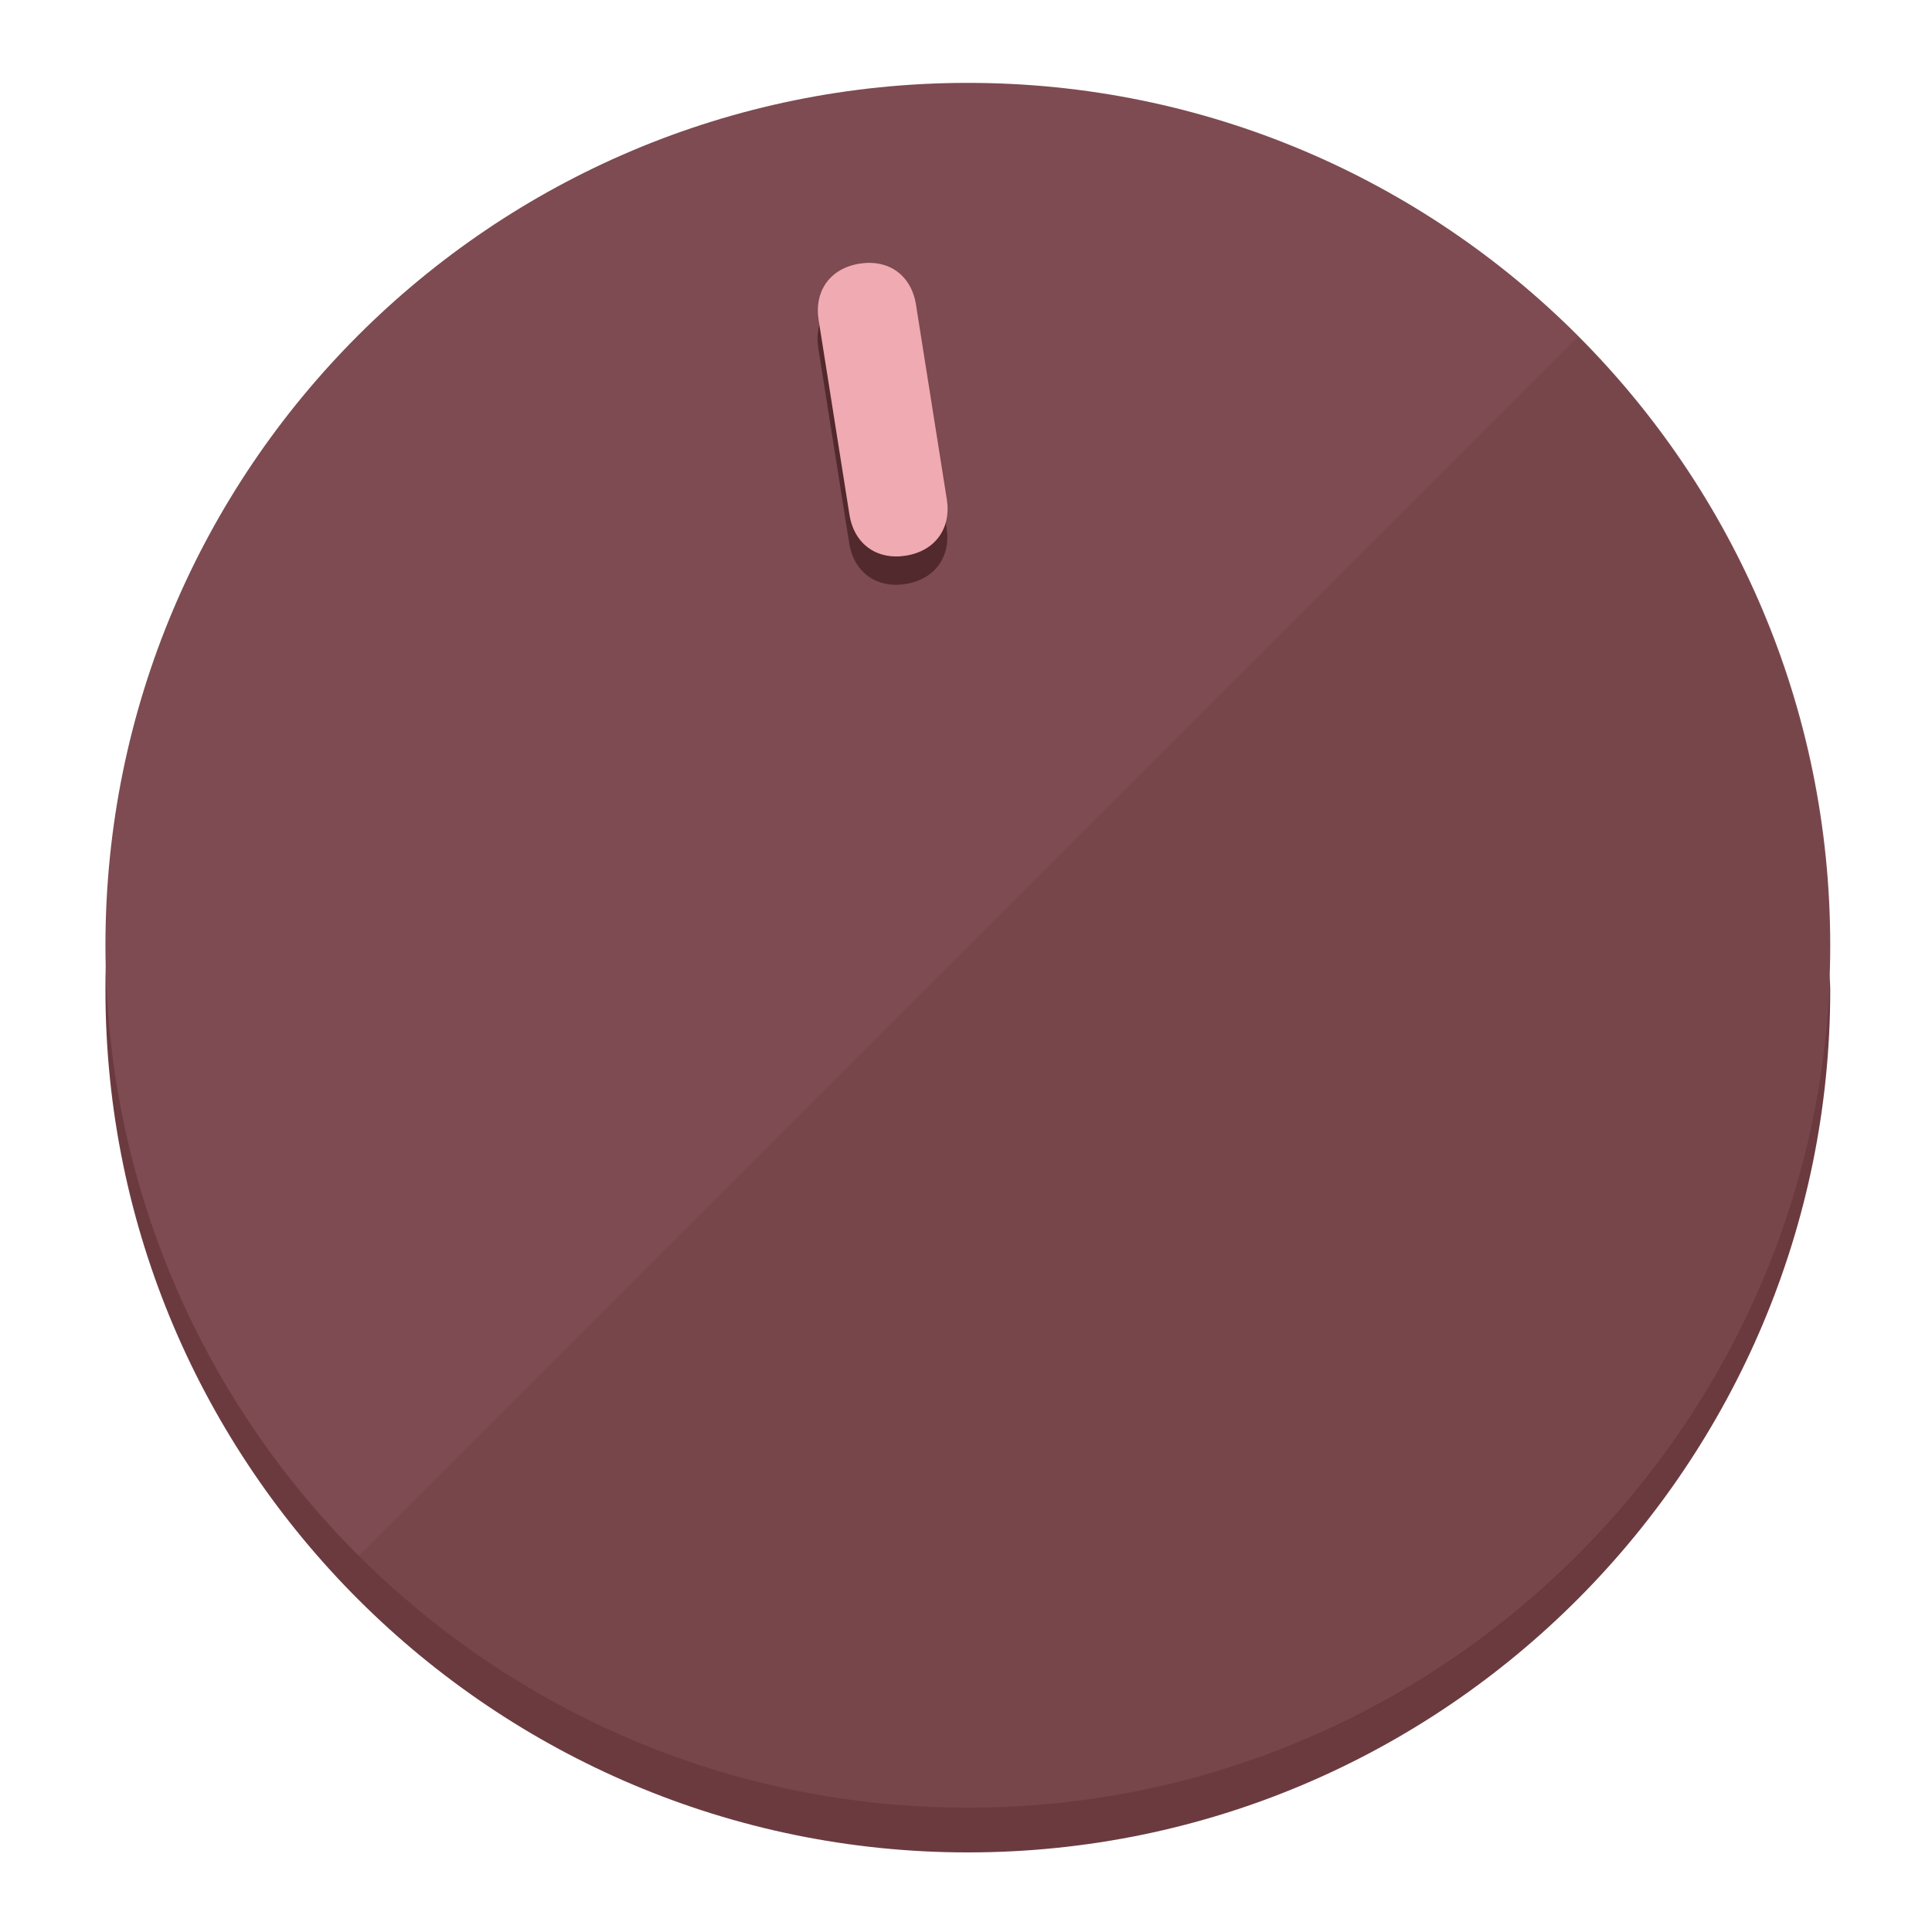
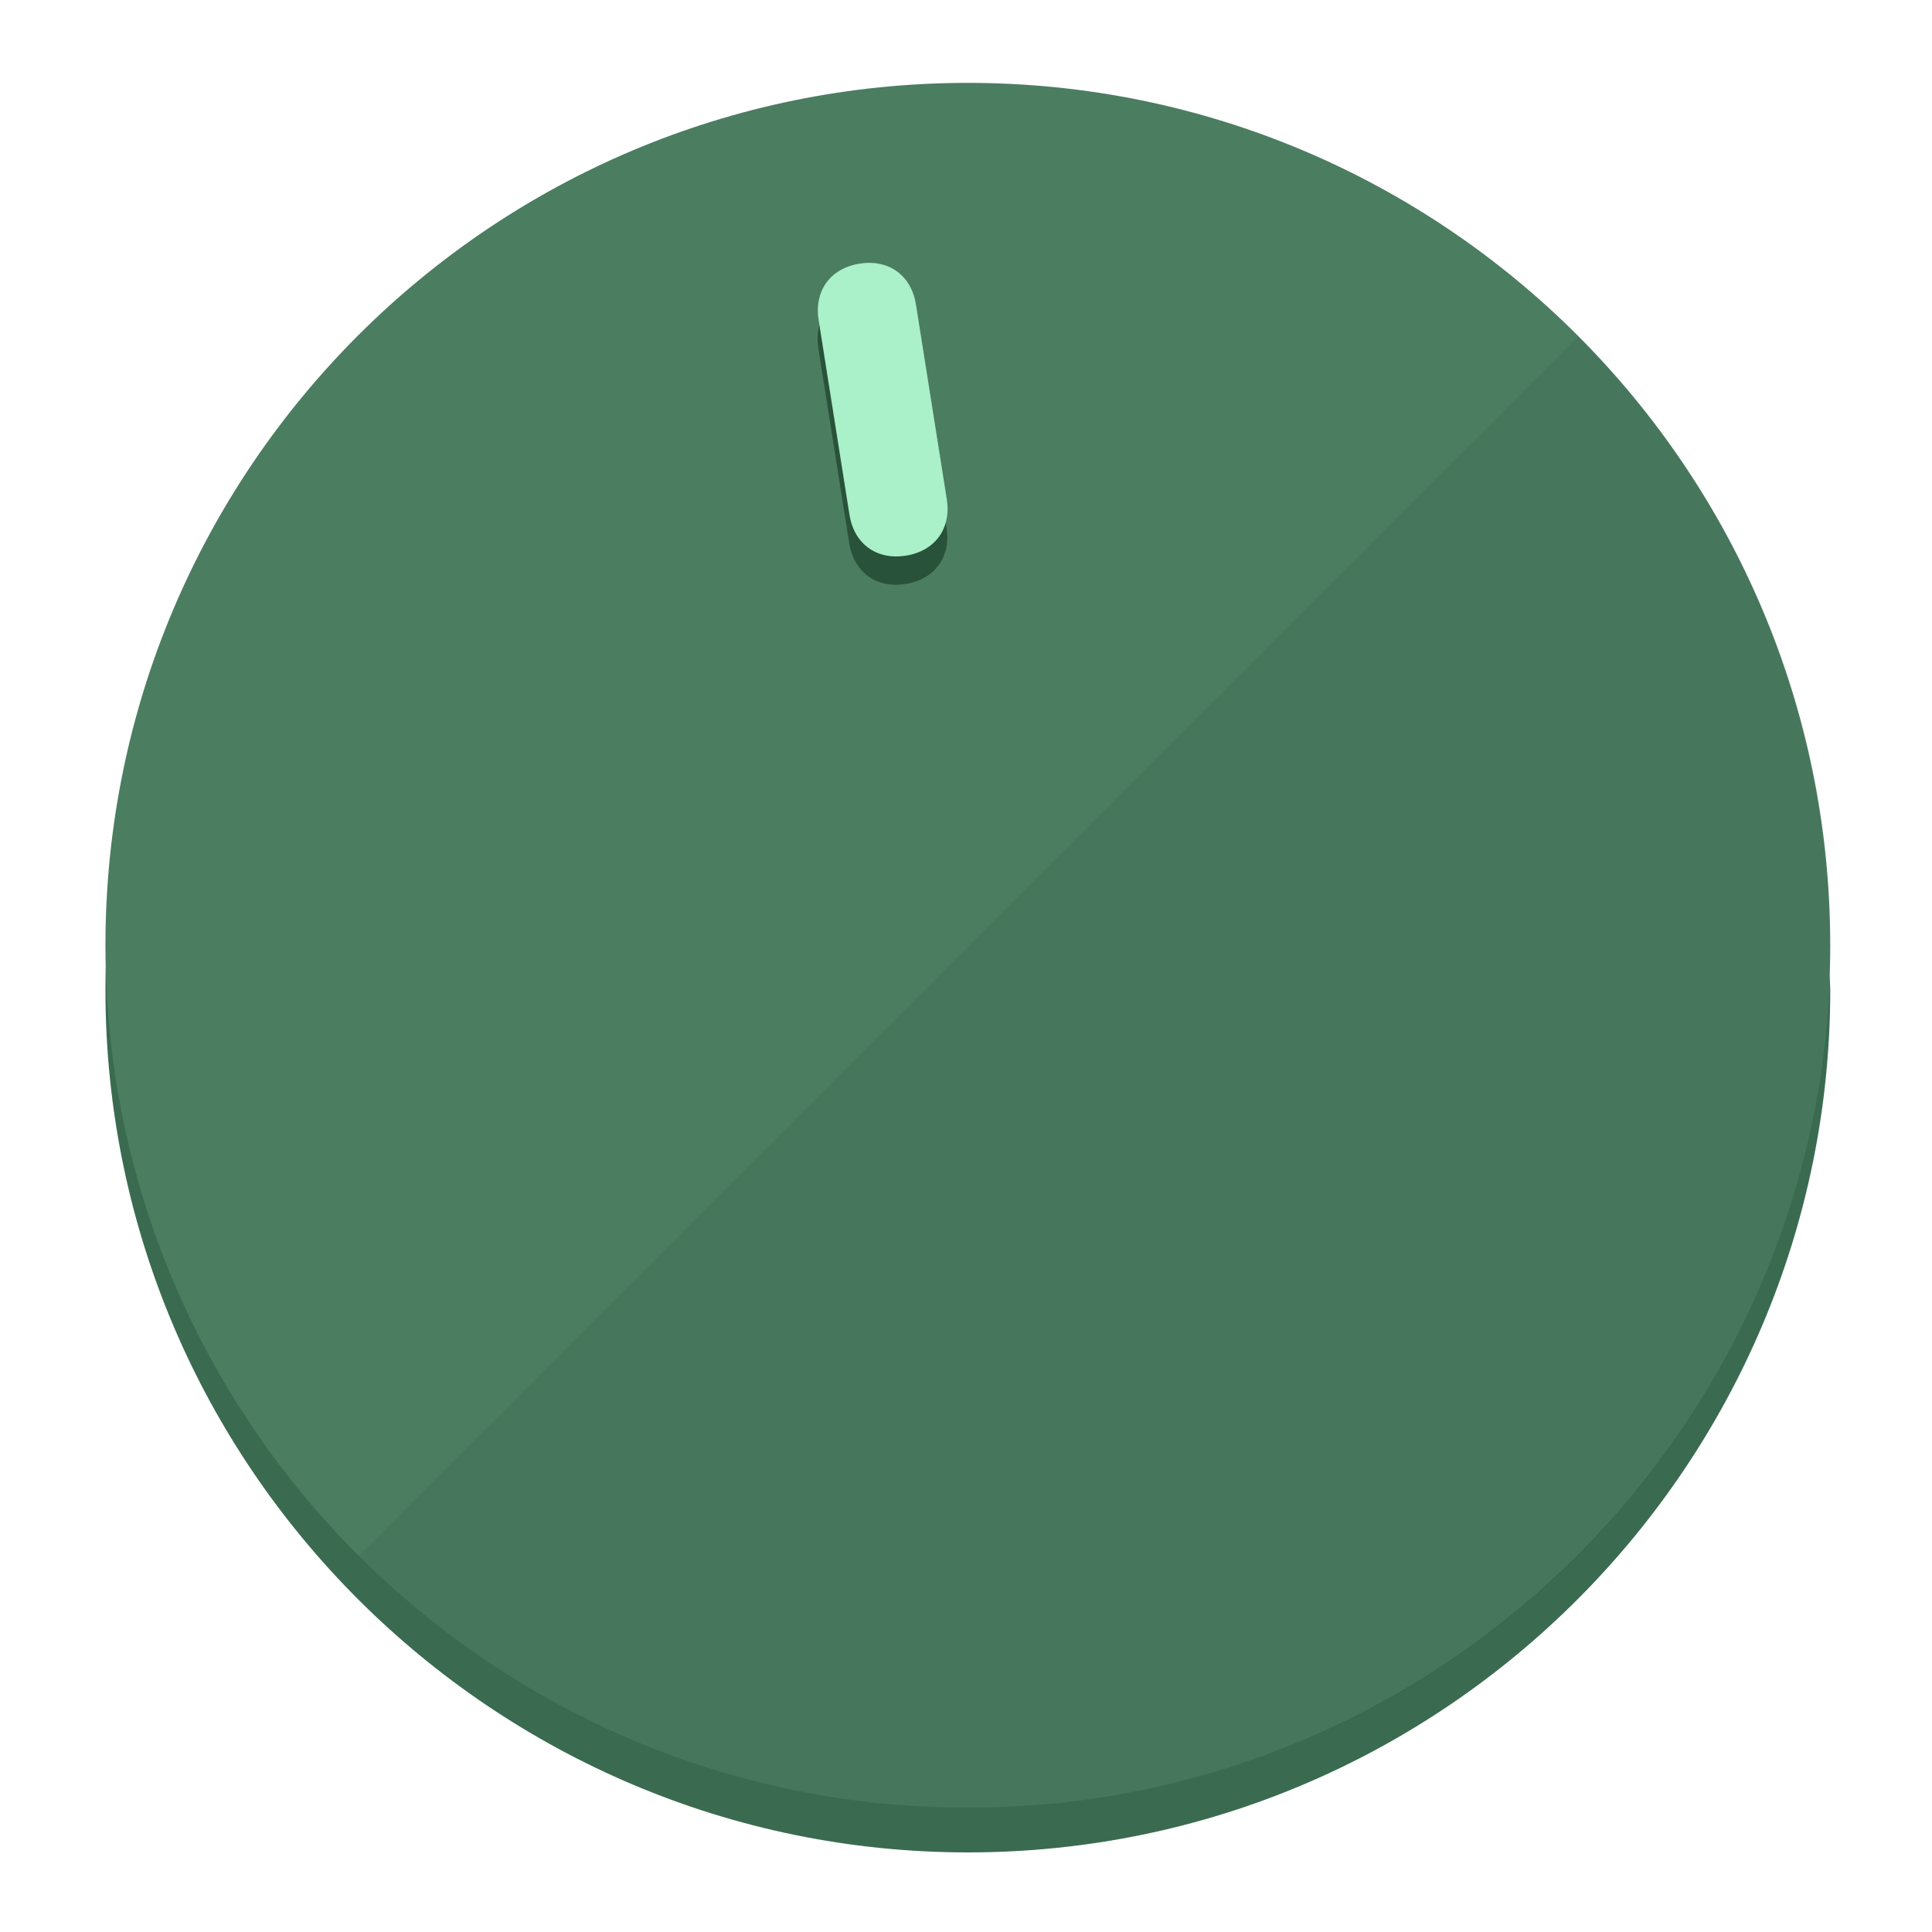
<svg xmlns="http://www.w3.org/2000/svg" height="120px" width="120px" version="1.1" id="Layer_1" viewBox="0 0 496.8 496.8" xml:space="preserve">
  <defs id="defs23" />
  <g id="g3158">
-     <path style="display:inline;fill:#6B3A3F;fill-opacity:1;stroke-width:1.584" d="m 248.875,445.92 c 116.582,0 212.89,-91.238 220.493,-205.286 0,5.069 1.267,8.87 1.267,13.939 0,121.651 -98.842,221.76 -221.76,221.76 -121.651,0 -221.76,-98.842 -221.76,-221.76 0,-5.069 0,-8.87 1.267,-13.939 7.603,114.048 103.91,205.286 220.493,205.286 z" id="path8" />
-     <circle style="display:inline;fill:#7D4B51;fill-opacity:1;stroke-width:1.584" cx="248.875" cy="243.071" r="221.76" id="circle12" />
-     <path style="display:inline;fill:#52292D;fill-opacity:0.154;stroke-width:1.587" d="m 405.744,86.606 c 86.308,86.308 86.308,227.193 0,313.5 -86.308,86.308 -227.193,86.308 -313.5,0" id="path14" />
+     <path style="display:inline;fill:#3A6B50;fill-opacity:1;stroke-width:1.584" d="m 248.875,445.92 c 116.582,0 212.89,-91.238 220.493,-205.286 0,5.069 1.267,8.87 1.267,13.939 0,121.651 -98.842,221.76 -221.76,221.76 -121.651,0 -221.76,-98.842 -221.76,-221.76 0,-5.069 0,-8.87 1.267,-13.939 7.603,114.048 103.91,205.286 220.493,205.286 z" id="path8" />
+     <circle style="display:inline;fill:#4B7D61;fill-opacity:1;stroke-width:1.584" cx="248.875" cy="243.071" r="221.76" id="circle12" />
+     <path style="display:inline;fill:#29523B;fill-opacity:0.154;stroke-width:1.587" d="m 405.744,86.606 c 86.308,86.308 86.308,227.193 0,313.5 -86.308,86.308 -227.193,86.308 -313.5,0" id="path14" />
  </g>
  <g id="g3198">
    <circle style="display:none;fill:#000000;fill-opacity:0;stroke-width:1.584" cx="207.304" cy="279.452" r="221.76" id="circle12-3" transform="rotate(-9)" />
-     <path style="display:inline;fill:#52292D;fill-opacity:1;stroke-width:1.584" d="m 243.395,135.669 c 1.189,7.51 -3.024,13.309 -10.534,14.498 v 0 c -7.51,1.189 -13.309,-3.024 -14.498,-10.534 l -7.929,-50.064 c -1.189,-7.51 3.024,-13.309 10.534,-14.498 v 0 c 7.51,-1.189 13.309,3.024 14.498,10.534 z" id="path3789" />
-     <path style="display:inline;fill:#F0AAB2;stroke-width:1.584" d="m 243.465,128.388 c 1.189,7.51 -3.024,13.309 -10.534,14.498 v 0 c -7.51,1.189 -13.309,-3.024 -14.498,-10.534 l -7.929,-50.064 c -1.189,-7.51 3.024,-13.309 10.534,-14.498 v 0 c 7.51,-1.189 13.309,3.024 14.498,10.534 z" id="path915" />
+     <path style="display:inline;fill:#29523B;fill-opacity:1;stroke-width:1.584" d="m 243.395,135.669 c 1.189,7.51 -3.024,13.309 -10.534,14.498 v 0 c -7.51,1.189 -13.309,-3.024 -14.498,-10.534 l -7.929,-50.064 c -1.189,-7.51 3.024,-13.309 10.534,-14.498 v 0 c 7.51,-1.189 13.309,3.024 14.498,10.534 z" id="path3789" />
+     <path style="display:inline;fill:#AAF0C9;stroke-width:1.584" d="m 243.465,128.388 c 1.189,7.51 -3.024,13.309 -10.534,14.498 v 0 c -7.51,1.189 -13.309,-3.024 -14.498,-10.534 l -7.929,-50.064 c -1.189,-7.51 3.024,-13.309 10.534,-14.498 v 0 c 7.51,-1.189 13.309,3.024 14.498,10.534 z" id="path915" />
  </g>
</svg>
